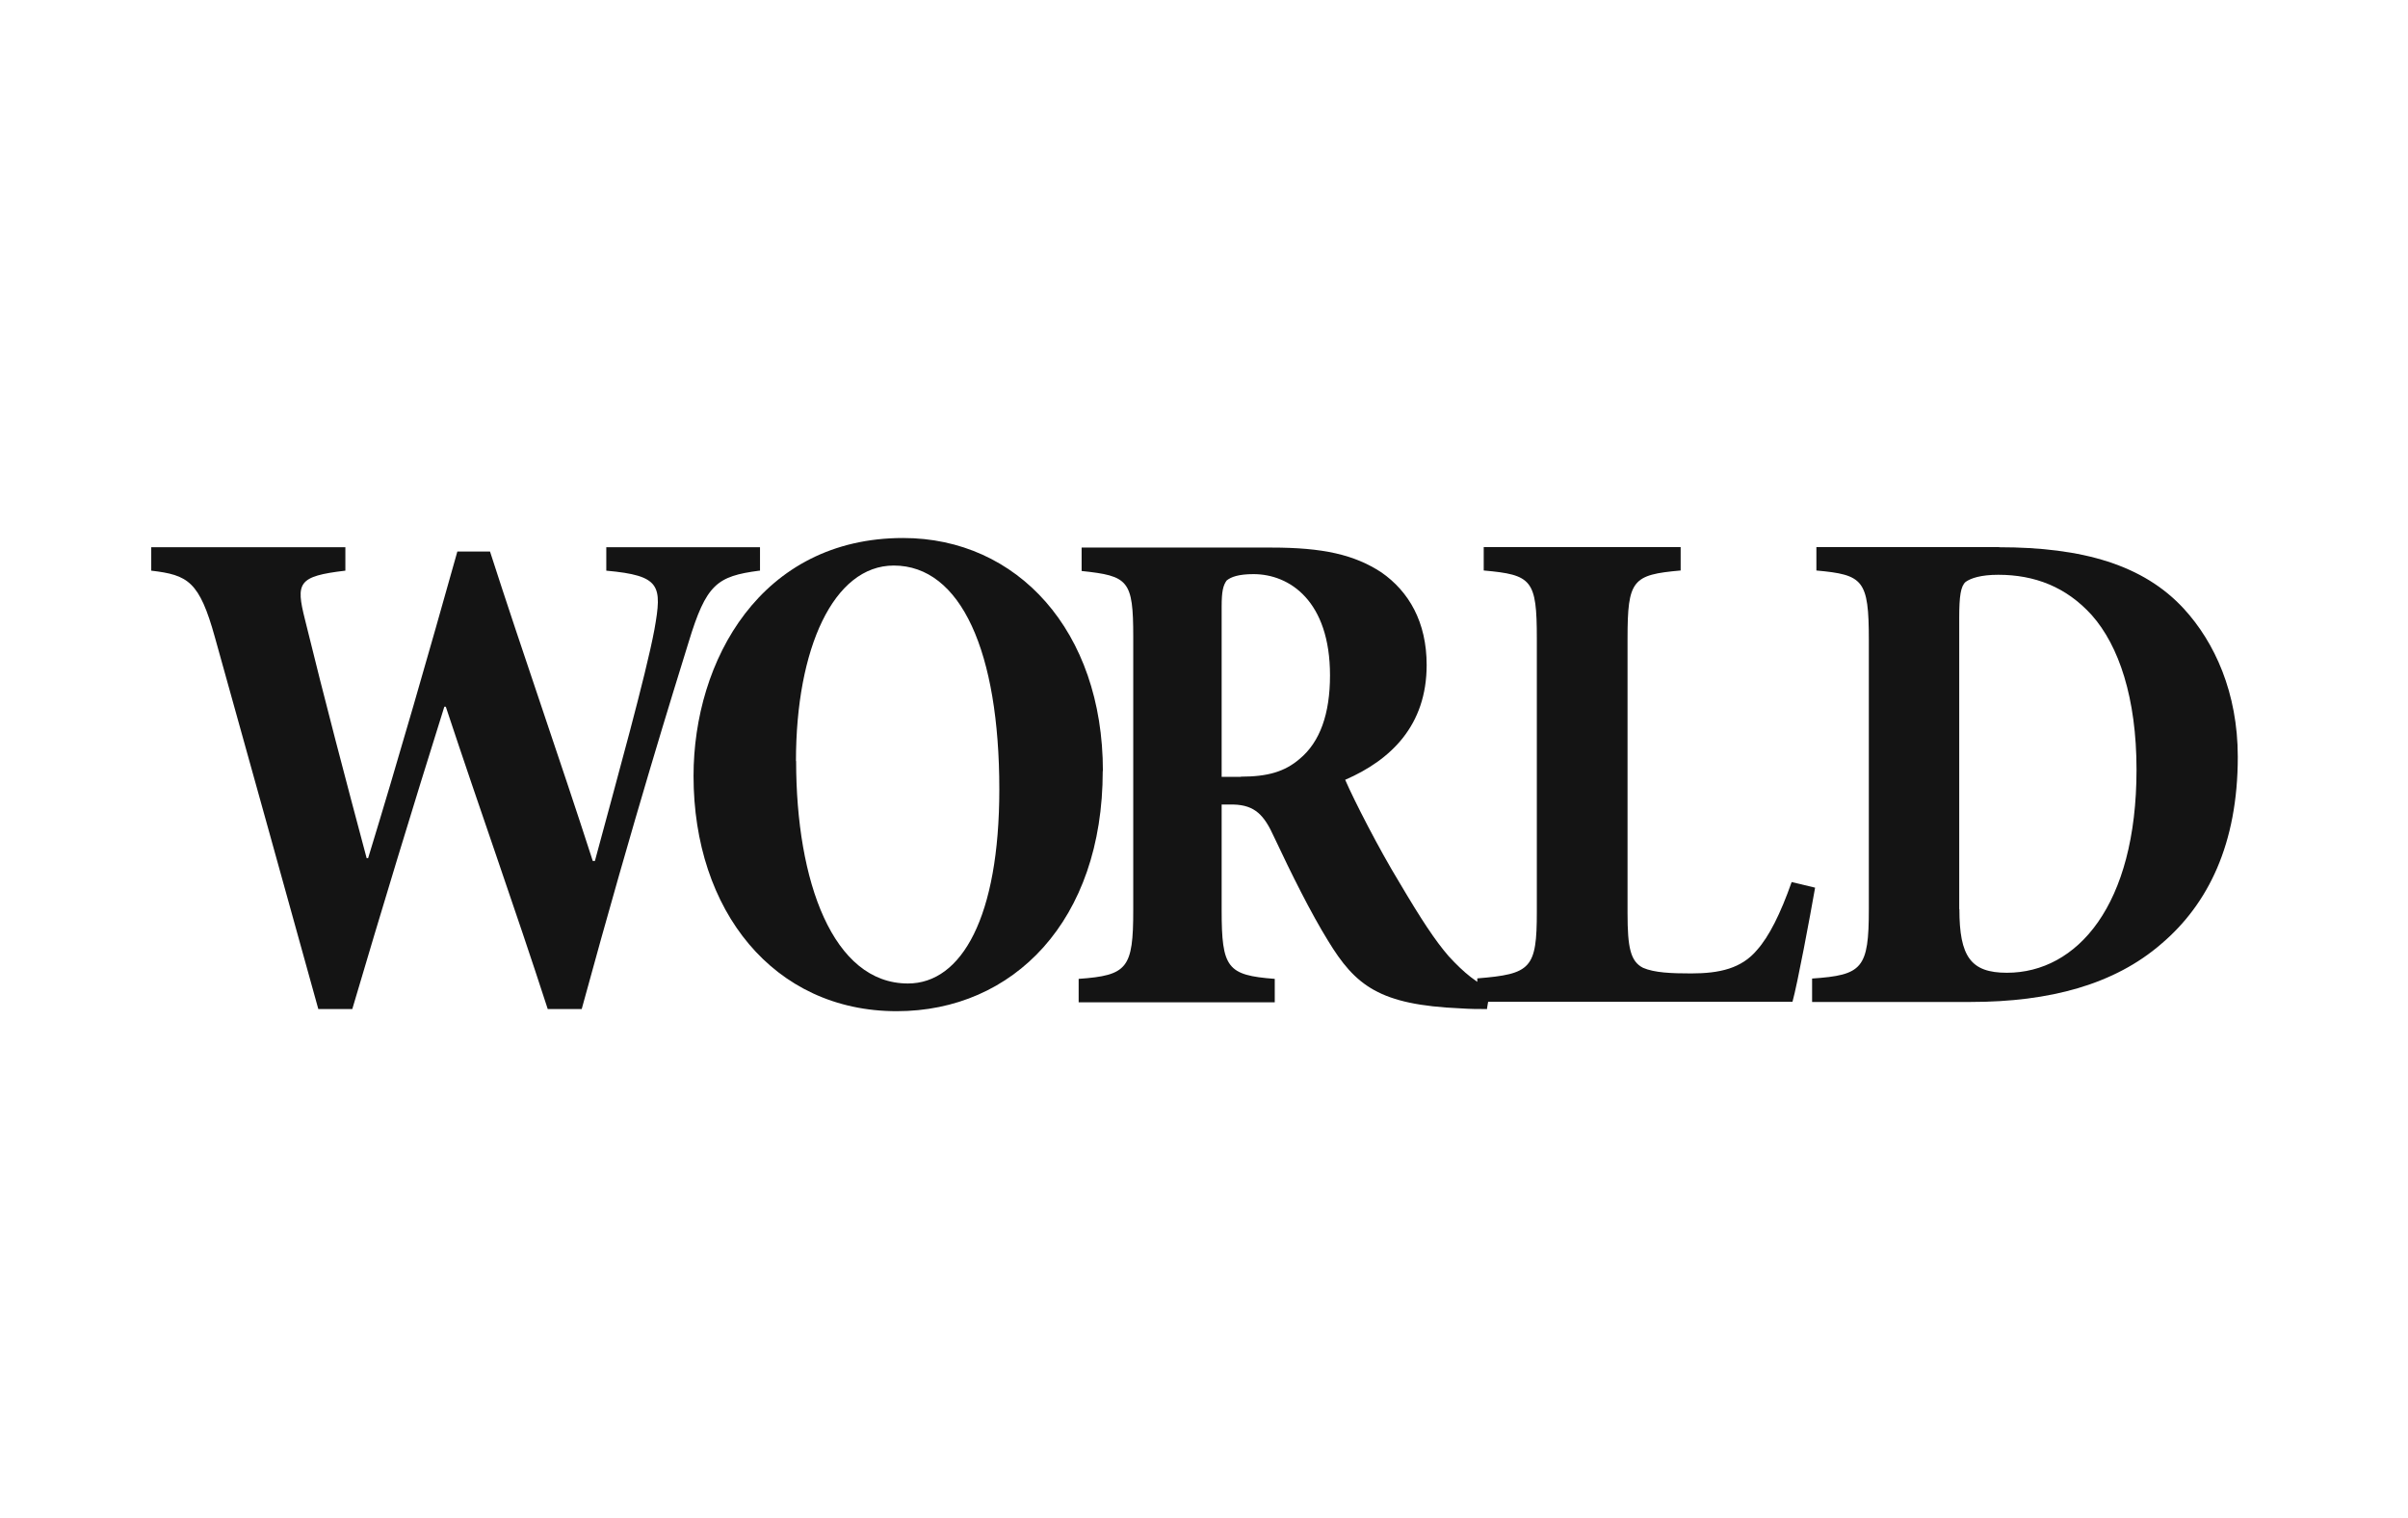
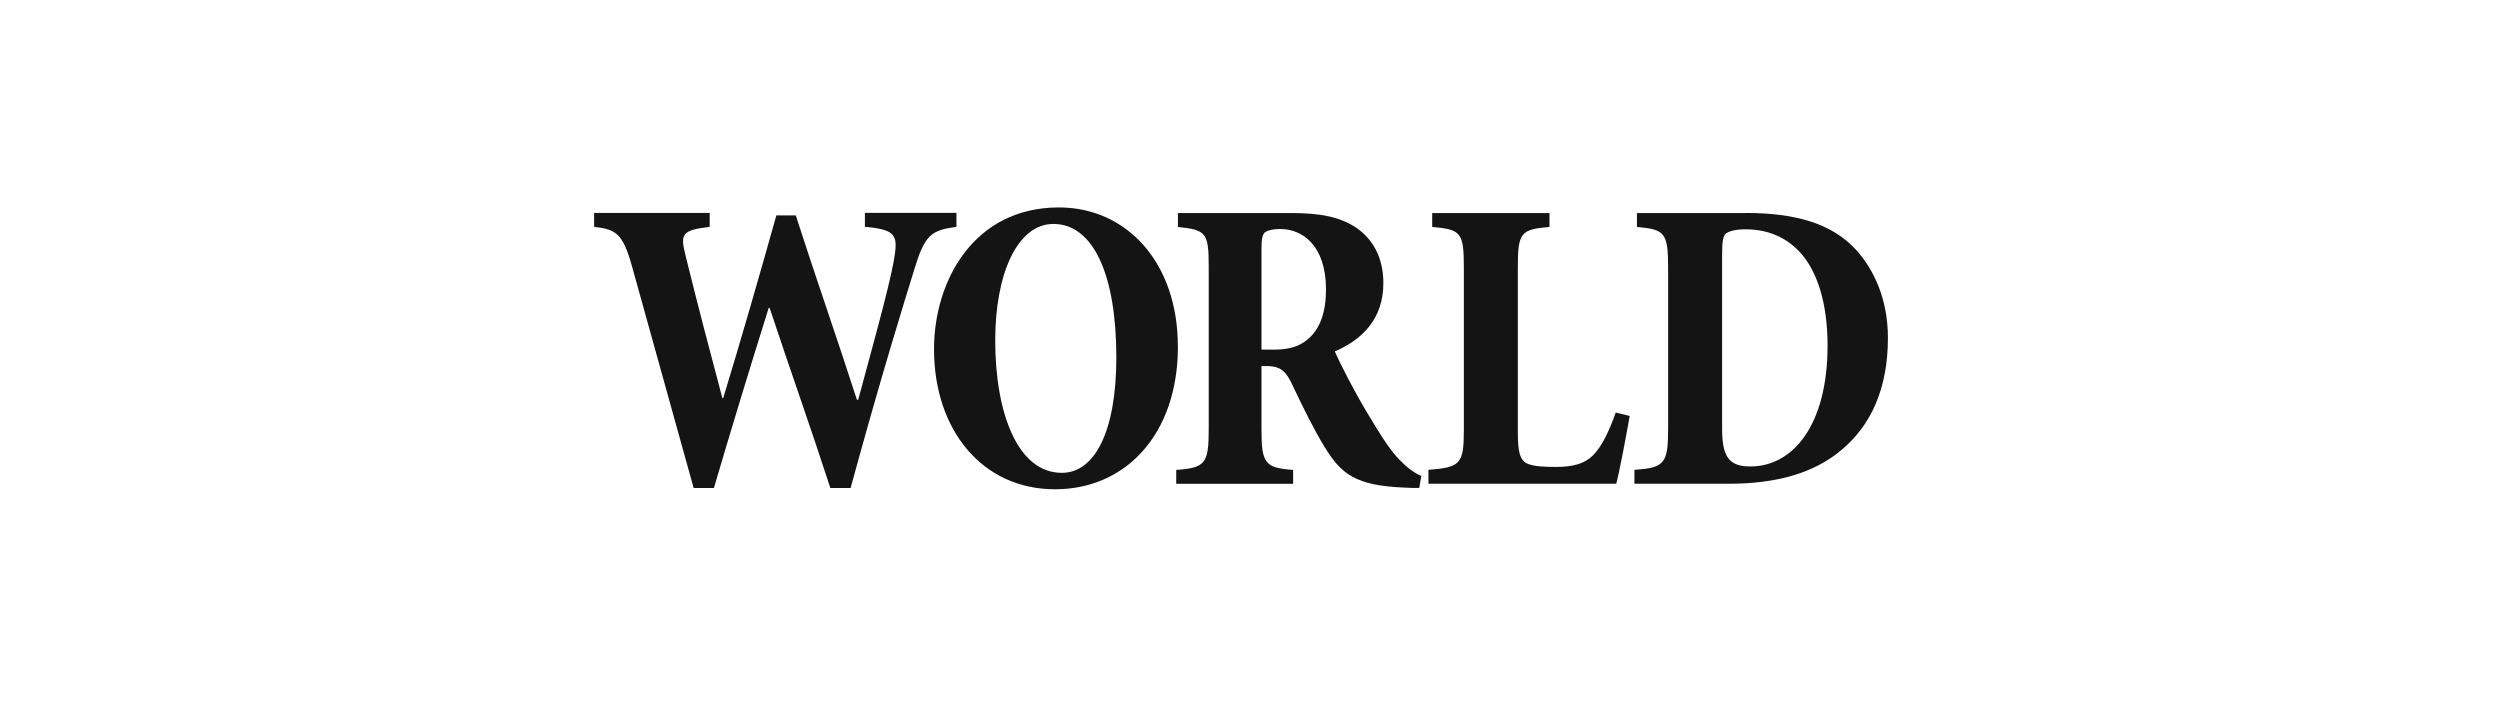
- <svg xmlns="http://www.w3.org/2000/svg" id="_レイヤー_1" version="1.1" viewBox="0 0 146 92">
+ <svg xmlns="http://www.w3.org/2000/svg" version="1.1" viewBox="0 0 325.53 92">
  <defs>
    <style>
      .st0 {
        fill: #141414;
      }
+ 
+       .st1 {
+         fill: #9c8334;
+       }
+ 
+       .st2 {
+         display: none;
+       }
    </style>
  </defs>
-   <path class="st0" d="M46.04,34.6c-2.58.34-3.22.82-4.29,4.34-.9,2.92-3.22,10.3-6.48,22.24h-2.06c-2.02-6.23-4.08-11.98-6.18-18.33h-.09c-1.93,6.14-3.82,12.37-5.58,18.33h-2.06c-2.1-7.6-4.12-14.81-6.27-22.54-.94-3.39-1.63-3.78-3.86-4.04v-1.42h11.77v1.42c-2.88.34-3.01.73-2.45,2.96,1.2,4.9,2.49,9.79,3.74,14.47h.09c1.85-6.05,3.65-12.32,5.41-18.59h1.98c2.02,6.27,4.21,12.5,6.23,18.76h.13c1.33-4.94,3.09-11.25,3.61-14.04.47-2.66.39-3.26-2.92-3.56v-1.42h9.32v1.42Z" />
-   <path class="st0" d="M66.86,46.75c0,9.06-5.41,14.56-12.49,14.56-7.47,0-12.32-6.1-12.32-14.26,0-7,4.08-14.43,12.71-14.43,6.91,0,12.11,5.62,12.11,14.13ZM48.27,46.15c0,7.3,2.23,13.48,6.78,13.48,3.26,0,5.54-4.04,5.54-11.77,0-8.33-2.32-13.57-6.4-13.57-3.65,0-5.93,5.02-5.93,11.85Z" />
-   <path class="st0" d="M90.13,61.18c-.47,0-.99,0-1.55-.04-4.94-.21-6.4-1.37-8.07-4.12-1.03-1.67-2.19-3.99-3.26-6.27-.6-1.33-1.16-1.93-2.45-1.97h-.73v6.4c0,3.52.34,3.95,3.22,4.17v1.42h-11.89v-1.42c2.96-.21,3.31-.64,3.31-4.17v-16.57c0-3.44-.3-3.69-3.13-3.99v-1.42h11.51c3.13,0,5.02.43,6.66,1.5,1.67,1.16,2.75,3.01,2.75,5.62,0,3.65-2.15,5.75-4.94,6.96.56,1.29,2.06,4.21,3.26,6.18,1.37,2.32,2.19,3.56,3.01,4.51.94,1.03,1.76,1.67,2.53,1.98l-.21,1.25ZM75.23,47.09c1.63,0,2.66-.3,3.56-1.07,1.25-1.03,1.85-2.75,1.85-5.07,0-4.51-2.45-6.14-4.64-6.14-.9,0-1.37.17-1.63.39-.21.3-.3.64-.3,1.59v10.31h1.16Z" />
-   <path class="st0" d="M110.05,53.83c-.3,1.72-1.07,5.84-1.37,6.91h-19.11v-1.42c3.26-.26,3.61-.6,3.61-4.04v-16.57c0-3.56-.3-3.86-3.22-4.12v-1.42h11.94v1.42c-2.92.26-3.22.56-3.22,4.12v16.66c0,2.06.17,2.92.94,3.31.69.3,1.72.34,2.92.34,1.72,0,3.05-.3,3.99-1.42.73-.82,1.42-2.19,2.1-4.12l1.42.34Z" />
-   <path class="st0" d="M121.21,33.18c5.07,0,8.76,1.07,11.21,3.74,1.85,2.02,3.26,5.07,3.26,8.97,0,5.28-1.8,8.93-4.64,11.34-2.83,2.45-6.74,3.52-11.55,3.52h-9.62v-1.42c3.05-.21,3.44-.6,3.44-4.21v-16.32c0-3.65-.34-3.95-3.18-4.21v-1.42h11.08ZM118.8,55.12c0,2.88.69,3.86,2.88,3.86,4.25,0,7.86-4.08,7.86-12.32,0-4.34-1.07-7.51-2.71-9.36-1.55-1.72-3.48-2.45-5.67-2.45-1.07,0-1.67.21-1.98.43-.3.26-.39.86-.39,2.19v17.65Z" />
+   <g id="original_japanese_header" class="st2">
+     <g>
+       <path class="st0" d="M149.34,43.7c-.86,0-1.3-.4-1.3-1.2,0-.13.02-.64.07-1.54s.1-2,.17-3.31.12-2.66.17-4.06.09-2.65.12-3.77c-.83.54-1.58,1.04-2.26,1.49-.67.45-1.22.82-1.63,1.1-.22.13-.35.27-.38.43-.03.16-.03.35,0,.58.06.26-.06.45-.38.58-.32.06-.53.02-.62-.14-.22-.45-.51-1.06-.86-1.85-.35-.78-.69-1.58-1.01-2.4s-.56-1.46-.72-1.94c-.03-.16-.03-.3,0-.43.03-.06.13-.13.29-.19l1.3-.38c.77-.22,1.7-.5,2.81-.82s2.28-.66,3.53-1.01v-11.52h-2.98c-.61,1.79-1.31,3.51-2.09,5.16-.78,1.65-1.62,3.11-2.52,4.39-.19.1-.38.1-.55.02s-.3-.2-.36-.36c.22-.93.45-2.1.67-3.53.22-1.42.42-2.93.58-4.54.16-1.6.28-3.17.36-4.7.08-1.54.09-2.88.02-4.03-.03-.45-.08-.83-.14-1.15,0-.19.05-.34.14-.43.13-.06.26-.08.38-.05.38.03.96.12,1.73.26s1.55.3,2.35.46,1.46.32,1.97.48c.29.03.4.24.34.62,0,.29-.16.46-.48.53-.32,0-.56.29-.72.86-.16.77-.34,1.54-.55,2.3-.21.77-.42,1.52-.65,2.26h2.5V3.42c0-.67-.03-1.2-.1-1.58s-.14-.69-.24-.91c-.13-.16-.13-.3,0-.43.1-.13.26-.19.48-.19.54,0,1.18.06,1.92.19.74.13,1.47.26,2.21.41.74.14,1.36.3,1.87.46.32.06.48.29.48.67-.03.35-.24.56-.62.62-.35.03-.59.12-.72.26-.13.14-.19.41-.19.79v8.11c.13-.03.26-.14.38-.34.16-.26.42-.7.77-1.32s.62-1.1.82-1.42c.32-.48.69-.53,1.1-.14.38.32.85.77,1.39,1.34s1.02,1.1,1.44,1.58c.61-1.7,1.12-3.4,1.54-5.11.42-1.71.69-3.32.82-4.82.03-.16.06-.31.07-.46s.02-.28.02-.41c0-.16.06-.27.19-.34.06-.06.18-.1.34-.1.61.1,1.38.29,2.33.58.94.29,1.86.59,2.76.91s1.57.59,2.02.82c.13.03.21.14.24.31.03.18.02.34-.05.5-.13.29-.34.43-.62.43-.51-.03-.88.16-1.1.58-.51,1.12-1.08,2.24-1.7,3.36-.62,1.12-1.27,2.22-1.94,3.31h12.67c.26,0,.45-.1.58-.29.13-.22.29-.49.5-.79.21-.3.38-.55.5-.74.22-.26.53-.32.91-.19.64.22,1.45.56,2.42,1.01.98.45,1.82.88,2.52,1.3.26.16.36.43.31.79-.05.37-.22.62-.5.74-.1.03-.18.06-.26.1-.08.03-.15.08-.22.14-.22.13-.38.32-.46.58-.08.26-.12.56-.12.91,0,4.67-.17,8.65-.5,11.93-.34,3.28-.85,6-1.54,8.16s-1.54,3.86-2.54,5.11c-1.01,1.25-2.18,2.16-3.53,2.74s-2.86.94-4.56,1.1c-.03-1.34-.18-2.39-.43-3.14-.26-.75-.71-1.35-1.34-1.8-.64-.45-1.58-.83-2.83-1.15-.19-.42-.1-.74.29-.96.54.06,1.32.17,2.33.31s2.06.22,3.14.22c.83,0,1.6-.36,2.3-1.08s1.34-1.98,1.9-3.79c.56-1.81.99-4.31,1.3-7.51.3-3.2.46-7.28.46-12.24h-.86c-.77,5.76-2.1,10.58-3.98,14.47-1.89,3.89-4.3,7.07-7.22,9.55-2.93,2.48-6.31,4.49-10.15,6.02-.45-.16-.59-.46-.43-.91,3.17-1.7,5.83-3.83,7.99-6.41,2.16-2.58,3.92-5.73,5.28-9.46s2.39-8.15,3.1-13.27h-1.39c-.77,3.74-1.86,6.99-3.29,9.74-1.42,2.75-3.1,5.11-5.04,7.08-1.94,1.97-4.06,3.66-6.36,5.06-.48-.1-.67-.37-.58-.82,3.07-2.4,5.35-5.43,6.84-9.1,1.49-3.66,2.47-7.66,2.95-11.98h-1.1c-1.18,1.76-2.43,3.42-3.74,4.97-1.31,1.55-2.67,2.94-4.08,4.15-.22,0-.41-.06-.55-.19-.14-.13-.2-.29-.17-.48.7-.93,1.39-2.06,2.06-3.38.67-1.33,1.31-2.76,1.92-4.3h-5.28v10.08c1.41-.42,2.69-.79,3.86-1.13,1.17-.34,2.04-.57,2.62-.7.45.13.59.42.43.86-.7.38-1.68.95-2.93,1.7-1.25.75-2.58,1.58-3.98,2.47v5.21c0,1.74,0,3.34.02,4.8.02,1.46.02,2.66.02,3.62v1.73c0,.51-.46.93-1.37,1.25-.91.32-1.93.48-3.05.48h0Z" />
+       <path class="st0" d="M141.33,59.25l-.53-1.92c.96.1,1.86.17,2.71.22s1.82.07,2.9.07h5.62c.48,0,.83-.16,1.06-.48.16-.22.42-.58.79-1.06.37-.48.68-.88.94-1.2.25-.35.59-.4,1.01-.14.58.35,1.23.85,1.97,1.49.74.64,1.3,1.19,1.68,1.63.22.22.28.49.17.79s-.3.46-.55.46h-12.67c-1.22,0-2.22,0-3.02.02s-1.49.06-2.06.12ZM142.34,53.25l-.53-1.97c1.25.16,2.74.27,4.46.34h4.66c.45,0,.8-.14,1.06-.43.19-.26.42-.55.67-.89.26-.34.5-.65.72-.94.26-.42.61-.48,1.06-.19.45.32.98.75,1.61,1.3.62.54,1.14,1.06,1.56,1.54.19.22.24.46.14.7-.1.24-.27.36-.53.36h-10.9c-1.63.03-2.96.1-3.98.19ZM157.65,71.68l-.14-.62h-10.9c-1.63.03-2.96.08-3.98.14l-.53-1.92c1.28.16,2.78.27,4.51.34h4.66c.48,0,.82-.14,1.01-.43.19-.25.42-.55.7-.89.27-.34.52-.66.74-.98.29-.35.64-.4,1.06-.14.45.29.97.7,1.56,1.22.59.53,1.1,1.02,1.51,1.46.45.03,1.02.07,1.73.12.7.05,1.41.07,2.11.07h1.44l1.49-9.22h-.91c-1.66.03-3.01.08-4.03.14l-.58-1.82c1.28.13,2.82.21,4.61.24h1.15l1.01-6.34h-2.93c-1.66.03-3.01.1-4.03.19l-.53-1.87c1.25.13,2.77.21,4.56.24h14.06c.51,0,.86-.16,1.06-.48.19-.26.46-.63.82-1.13.35-.5.59-.86.72-1.08.29-.35.64-.42,1.06-.19.38.19.82.5,1.3.91.48.42.94.83,1.39,1.25.45.42.78.77,1.01,1.06.19.22.25.46.17.72-.08.26-.23.38-.46.38h-12.77l-.96,6.34h2.93c.29,0,.5-.13.62-.38.1-.16.24-.38.43-.67.19-.29.35-.54.48-.77.19-.32.45-.42.77-.29.45.13,1,.34,1.66.62.66.29,1.32.58,1.99.89.67.31,1.22.58,1.63.84.22.13.32.34.29.65-.03.31-.18.54-.43.7-.07.03-.14.07-.24.12s-.18.1-.24.17c-.32.22-.53.45-.62.67-.1.22-.14.54-.14.96v6.96c.1-.1.18-.19.24-.29.16-.26.41-.65.74-1.18.34-.53.57-.9.7-1.13.29-.42.66-.45,1.1-.1.48.38,1.08.91,1.8,1.58s1.24,1.23,1.56,1.68c.19.22.25.46.17.7-.08.24-.25.36-.5.36h-23.57c-1.66.03-3.01.1-4.03.19h0ZM142.62,65.34l-.53-1.97c1.28.16,2.78.27,4.51.34h4.32c.42,0,.75-.13,1.01-.38.19-.26.42-.56.67-.91.26-.35.5-.67.72-.96.29-.38.64-.45,1.06-.19.45.32.98.75,1.61,1.3.62.54,1.14,1.06,1.56,1.54.22.22.28.46.17.7s-.28.36-.5.36h-10.61c-1.63.03-2.96.1-3.98.19ZM143.78,91.7c-.86,0-1.3-.4-1.3-1.2,0-.19.02-.74.07-1.66s.1-2.04.14-3.38.07-2.72.07-4.13v-2.86c0-.98-.02-1.83-.05-2.57s-.08-1.18-.14-1.34c-.06-.22-.03-.38.1-.48.1-.1.26-.13.48-.1.54.16,1.33.42,2.35.79,1.02.37,1.92.71,2.69,1.03h3.36c.35,0,.61-.13.77-.38.13-.19.24-.38.34-.58s.21-.4.34-.62c.16-.29.45-.37.86-.24.29.06.74.22,1.34.46.61.24,1.23.5,1.87.77.64.27,1.14.52,1.49.74.26.16.38.43.38.82s-.18.66-.53.82c-.03.03-.06.06-.1.07-.03.02-.06.04-.1.07-.35.22-.53.64-.53,1.25s.02,1.39.05,2.42c.03,1.04.06,2.1.1,3.19.03,1.09.06,2.02.1,2.81.03.78.05,1.22.05,1.32,0,.32-.22.62-.67.89-.45.27-1.01.5-1.68.67-.67.18-1.36.26-2.06.26-.86,0-1.3-.4-1.3-1.2v-1.39h-4.13v1.97c0,.54-.45.98-1.34,1.3-.9.32-1.9.48-3.02.48ZM148.14,86.51h4.13v-9.26h-4.13v9.26ZM162.3,91.7c-.86,0-1.3-.4-1.3-1.2,0-.19.02-.78.07-1.75s.1-2.22.14-3.74c.05-1.52.07-3.13.07-4.82,0-1.41-.02-2.66-.07-3.77s-.15-1.9-.31-2.38c-.06-.19-.05-.35.05-.48.06-.13.22-.16.48-.1.48.1,1.12.26,1.92.5.8.24,1.6.49,2.4.74.8.26,1.44.5,1.92.72h7.1c.29,0,.5-.11.62-.34.1-.16.24-.4.43-.72.19-.32.35-.59.48-.82.19-.32.46-.42.82-.29.45.13,1.01.34,1.68.65.67.31,1.35.62,2.04.94.69.32,1.24.61,1.66.86.26.13.37.35.34.67-.03.32-.18.56-.43.72-.1.03-.18.07-.26.12-.08.05-.15.1-.22.17-.58.42-.86.96-.86,1.63s.02,1.6.07,2.69c.05,1.09.1,2.18.14,3.26s.1,2.03.14,2.83c.05.8.07,1.28.07,1.44,0,.35-.25.67-.74.96-.5.29-1.1.5-1.82.65-.72.14-1.45.22-2.18.22-.86,0-1.3-.4-1.3-1.2v-1.82h-8.35v1.87c0,.35-.25.66-.74.94-.5.27-1.11.48-1.85.62s-1.47.22-2.21.22h0ZM167.1,86.61h8.35v-9.7h-8.35v9.7ZM168.64,70.05h5.23v-9.22h-3.79l-1.44,9.22Z" />
+     </g>
+     <g>
+       <path class="st1" d="M117.63,8.63c0-.31.04-.6.11-.87s.16-.51.25-.7c.09-.2.15-.34.18-.41.03-.07.05-.14.04-.21,0-.07-.04-.14-.1-.19h-.01s-.01-.03-.03-.06c-.02-.02-.09-.09-.2-.22-.07-.07-.08-.13-.06-.19.03-.06.08-.09.16-.09h1.95c.08,0,.13.05.14.14s-.01.14-.07.16c-.37.13-.71.32-1,.58-.29.26-.52.57-.68.93s-.25.75-.25,1.17c0,.35.07.63.21.85s.32.38.53.48c.22.11.43.16.65.16.29,0,.52-.08.69-.24.18-.16.32-.37.43-.63s.2-.55.28-.86c.08-.32.17-.63.26-.95s.22-.6.36-.86.35-.47.6-.63c.25-.16.57-.24.95-.24.46,0,.85.11,1.15.34.31.22.54.52.71.89.16.37.24.78.24,1.21,0,.22-.03.44-.08.67s-.11.44-.18.63-.13.34-.19.44c-.09.16-.09.28,0,.37.07.07.12.14.17.21.05.05.06.11.03.17s-.09.09-.17.09h-1.71c-.09,0-.14-.04-.16-.12s.01-.14.1-.18c.33-.15.63-.33.91-.56.28-.22.51-.48.68-.77s.26-.61.26-.95c0-.29-.06-.54-.19-.76s-.28-.39-.49-.52-.42-.19-.67-.19c-.28,0-.5.08-.67.24s-.3.38-.4.64c-.1.27-.19.56-.26.88-.07.32-.16.64-.25.97-.09.32-.21.61-.36.88s-.36.48-.61.65c-.26.16-.59.24-1,.24-.47,0-.88-.11-1.22-.34s-.6-.54-.77-.93c-.18-.39-.26-.84-.27-1.34Z" />
+       <path class="st1" d="M117.75,15.57c0-.09.05-.13.14-.13.1,0,.15.04.15.13,0,.37.05.62.16.75.11.13.26.19.45.19h5.84c.14,0,.21-.07.21-.21v-.6c0-.25-.06-.47-.17-.65-.12-.18-.26-.33-.44-.45s-.35-.22-.53-.29-.32-.13-.44-.17c-.04-.01-.06-.03-.07-.06,0-.03,0-.06,0-.11v-.02s.02-.06.04-.07.05-.01.08-.01.11,0,.26.01c.15,0,.31.02.5.02.19.01.36.02.52.02.16,0,.27.01.33.01.15,0,.23.09.23.26,0,.03,0,.18,0,.43,0,.25-.01.6-.01,1.02,0,.43,0,.92,0,1.49s0,1.06,0,1.49c0,.43,0,.77.01,1.03,0,.26,0,.41,0,.44,0,.16-.08.24-.24.25-.05,0-.15,0-.31.01s-.33.02-.52.02c-.19,0-.36.01-.51.02-.15,0-.24.01-.26.01-.04,0-.07,0-.08-.01s-.03-.04-.03-.09c0,0,0-.02,0-.03,0-.03,0-.05,0-.07s.03-.04.08-.07c.11-.05.26-.12.43-.19s.35-.17.52-.29.32-.26.44-.43.18-.39.18-.64v-.66c0-.06-.01-.11-.03-.16-.02-.04-.08-.07-.17-.07h-5.84c-.11,0-.22.02-.31.06s-.17.12-.22.25c-.05.13-.08.33-.08.6,0,.1-.05.15-.15.15-.09,0-.14-.05-.14-.15,0-.07,0-.23.01-.5s.01-.6.01-1.01,0-.75-.01-1.02-.01-.44-.02-.52Z" />
+       <path class="st1" d="M117.63,26.55c0-.65.16-1.22.47-1.72.31-.5.75-.89,1.32-1.17.56-.28,1.22-.42,1.97-.42s1.42.15,1.98.44.99.69,1.31,1.18.47,1.06.47,1.67-.15,1.18-.47,1.67-.74.89-1.31,1.18-1.22.44-1.98.44-1.4-.14-1.97-.42c-.56-.28-1-.67-1.32-1.16-.31-.49-.47-1.06-.47-1.71ZM118,26.55c0,.36.1.68.32.97s.56.51,1.06.68,1.16.25,2.01.25,1.53-.08,2.02-.25.85-.39,1.06-.68.32-.61.32-.97-.11-.68-.32-.97-.57-.51-1.06-.68-1.17-.25-2.02-.25-1.52.08-2.01.25c-.49.17-.84.39-1.06.68s-.32.61-.31.97Z" />
+       <path class="st1" d="M117.67,38.19c0-.26.07-.47.19-.63s.3-.3.51-.4.45-.19.7-.26.51-.13.76-.19.49-.12.7-.21.39-.19.51-.31c.13-.13.19-.3.19-.51v-.78c0-.09-.04-.13-.12-.13h-2.48c-.13,0-.25.02-.34.06s-.16.12-.2.24-.07.3-.07.55c0,.09-.05.13-.15.13-.03,0-.07-.01-.09-.03-.03-.02-.05-.06-.05-.1,0-.07,0-.23.01-.49.01-.26.01-.58.01-.94,0-.35,0-.65-.01-.9s-.01-.41-.01-.49c0-.09.05-.13.14-.13.1,0,.15.04.15.13,0,.25.02.42.07.53.05.11.11.17.2.2.09.03.2.04.33.04h5.48c.12,0,.22-.01.31-.04.09-.03.15-.1.21-.2.05-.1.08-.27.08-.51,0-.05.01-.08.04-.1s.06-.03.1-.03c.1,0,.15.05.15.14,0,.05,0,.2-.01.46,0,.26-.01.56-.01.9,0,.55,0,1.01.01,1.38s.01.67.01.91c0,.41-.06.78-.19,1.12-.12.34-.32.61-.58.81-.27.21-.62.31-1.05.31-.29,0-.53-.06-.73-.17s-.37-.26-.5-.43-.24-.36-.32-.56-.14-.38-.19-.56c-.02-.07-.05-.1-.08-.1s-.06,0-.07.03c-.08.25-.21.44-.39.6s-.38.27-.6.35c-.22.09-.45.16-.68.22s-.45.11-.65.17c-.2.05-.35.12-.48.2s-.18.19-.18.33c0,.06.01.12.05.18s.08.12.16.19c.04.03.07.06.08.09.01.03,0,.06-.03.1-.03.03-.06.05-.09.04s-.07-.01-.12-.03c-.15-.07-.3-.2-.47-.4-.16-.2-.25-.46-.25-.76ZM121.58,34.9v.94c0,.49.13.87.4,1.13.27.26.67.39,1.21.39.45,0,.81-.11,1.09-.33s.42-.54.42-.99v-1.07c0-.05-.01-.1-.03-.15s-.08-.06-.17-.06h-2.77s-.06.01-.09.04c-.03.03-.05.06-.05.09Z" />
+       <path class="st1" d="M117.75,43.92c0-.09.04-.14.13-.14.11,0,.16.05.16.14,0,.29.03.51.1.65.07.14.22.22.44.22h1.97c.1,0,.18,0,.23,0,.05,0,.12-.04.21-.09.05-.03.16-.1.33-.19.17-.09.36-.2.59-.33.23-.13.46-.26.71-.4.24-.14.48-.27.71-.4.23-.13.42-.24.57-.33.23-.13.41-.25.53-.35s.19-.2.24-.3c.04-.1.06-.24.06-.4,0-.09.05-.13.15-.13.09,0,.14.04.14.13,0,.07,0,.22-.01.44,0,.22-.01.45-.01.7,0,.2,0,.42,0,.65s0,.43.01.61c0,.18,0,.28,0,.31,0,.1-.05.15-.14.15-.1,0-.15-.05-.15-.15,0-.21-.05-.36-.15-.44-.1-.08-.25-.06-.45.04-.19.09-.42.21-.69.36s-.55.29-.84.44-.54.29-.76.41c-.22.12-.38.21-.45.26-.03.02-.05.04-.06.06s.02.04.07.06c.11.07.27.16.49.29.22.13.46.26.71.41s.5.28.74.4c.23.12.42.22.55.28.23.1.43.08.6-.06.17-.14.25-.37.25-.68,0-.09.05-.13.15-.13.09,0,.14.04.14.13,0,.07,0,.22-.01.44,0,.22-.01.49-.01.8,0,.29,0,.54.01.74,0,.2.01.33.01.4,0,.1-.05.15-.14.15-.1,0-.15-.05-.15-.15,0-.26-.09-.49-.26-.69s-.41-.38-.7-.56c-.07-.05-.21-.13-.41-.24-.2-.11-.43-.24-.7-.4s-.54-.3-.82-.46c-.28-.15-.53-.29-.76-.41-.07-.04-.15-.07-.23-.1-.08-.03-.17-.04-.26-.04h-1.99c-.23,0-.38.06-.45.19-.07.12-.1.32-.1.58,0,.09-.05.14-.16.14-.09,0-.13-.05-.13-.14,0-.09,0-.24.02-.44.01-.21.02-.52.02-.94s0-.72-.02-.97c-.01-.25-.02-.43-.02-.52h0Z" />
+     </g>
+   </g>
+   <g id="English_titles">
+     <g>
+       <path class="st0" d="M124.54,29.54c-3.3.44-4.12,1.04-5.49,5.55-1.15,3.74-4.12,13.18-8.29,28.45h-2.64c-2.58-7.96-5.22-15.33-7.91-23.46h-.11c-2.47,7.86-4.89,15.82-7.14,23.46h-2.64c-2.69-9.72-5.27-18.95-8.02-28.84-1.21-4.34-2.09-4.83-4.94-5.16v-1.81h15.05v1.81c-3.68.44-3.85.93-3.13,3.79,1.54,6.26,3.19,12.52,4.78,18.51h.11c2.36-7.75,4.67-15.77,6.92-23.79h2.53c2.58,8.02,5.38,15.99,7.96,24h.17c1.7-6.32,3.96-14.39,4.61-17.96.6-3.41.49-4.17-3.74-4.56v-1.81h11.92v1.81Z" />
+       <path class="st0" d="M153.38,45.09c0,11.59-6.92,18.62-15.99,18.62-9.56,0-15.77-7.8-15.77-18.24,0-8.95,5.22-18.46,16.26-18.46,8.84,0,15.49,7.2,15.49,18.07ZM129.59,44.32c0,9.34,2.86,17.25,8.68,17.25,4.17,0,7.09-5.16,7.09-15.05,0-10.66-2.97-17.36-8.19-17.36-4.67,0-7.58,6.43-7.58,15.16Z" />
+       <path class="st0" d="M184.8,63.54c-.6,0-1.26,0-1.98-.05-6.32-.27-8.18-1.76-10.33-5.27-1.32-2.14-2.8-5.11-4.17-8.02-.77-1.7-1.48-2.47-3.13-2.53h-.93v8.19c0,4.5.44,5.05,4.12,5.33v1.81h-15.22v-1.81c3.79-.28,4.23-.82,4.23-5.33v-21.2c0-4.39-.38-4.72-4.01-5.11v-1.81h14.72c4.01,0,6.43.55,8.51,1.92,2.14,1.48,3.52,3.85,3.52,7.2,0,4.67-2.75,7.36-6.32,8.9.71,1.65,2.64,5.38,4.17,7.91,1.76,2.97,2.8,4.56,3.85,5.77,1.21,1.32,2.25,2.14,3.24,2.53l-.27,1.59ZM165.74,45.53c2.09,0,3.41-.38,4.56-1.37,1.59-1.32,2.36-3.52,2.36-6.48,0-5.77-3.13-7.86-5.93-7.86-1.15,0-1.76.22-2.09.49-.27.38-.38.82-.38,2.03v13.18h1.48Z" />
+       <path class="st0" d="M212.21,54.15c-.38,2.2-1.37,7.47-1.76,8.84h-24.45v-1.81c4.17-.33,4.61-.77,4.61-5.16v-21.2c0-4.56-.38-4.94-4.12-5.27v-1.81h15.27v1.81c-3.74.33-4.12.71-4.12,5.27v21.31c0,2.64.22,3.74,1.21,4.23.88.38,2.2.44,3.74.44,2.2,0,3.9-.38,5.11-1.81.93-1.04,1.81-2.8,2.69-5.27l1.81.44Z" />
+       <path class="st0" d="M227.32,27.73c6.48,0,11.21,1.37,14.34,4.78,2.36,2.58,4.17,6.48,4.17,11.48,0,6.76-2.31,11.43-5.93,14.5-3.63,3.13-8.62,4.5-14.78,4.5h-12.3v-1.81c3.9-.28,4.39-.77,4.39-5.38v-20.87c0-4.67-.44-5.05-4.06-5.38v-1.81h14.17ZM224.24,55.8c0,3.68.88,4.94,3.68,4.94,5.44,0,10.05-5.22,10.05-15.77,0-5.55-1.37-9.61-3.46-11.98-1.98-2.2-4.45-3.13-7.25-3.13-1.37,0-2.14.27-2.53.55-.38.33-.49,1.1-.49,2.8v22.58Z" />
+     </g>
+   </g>
</svg>
